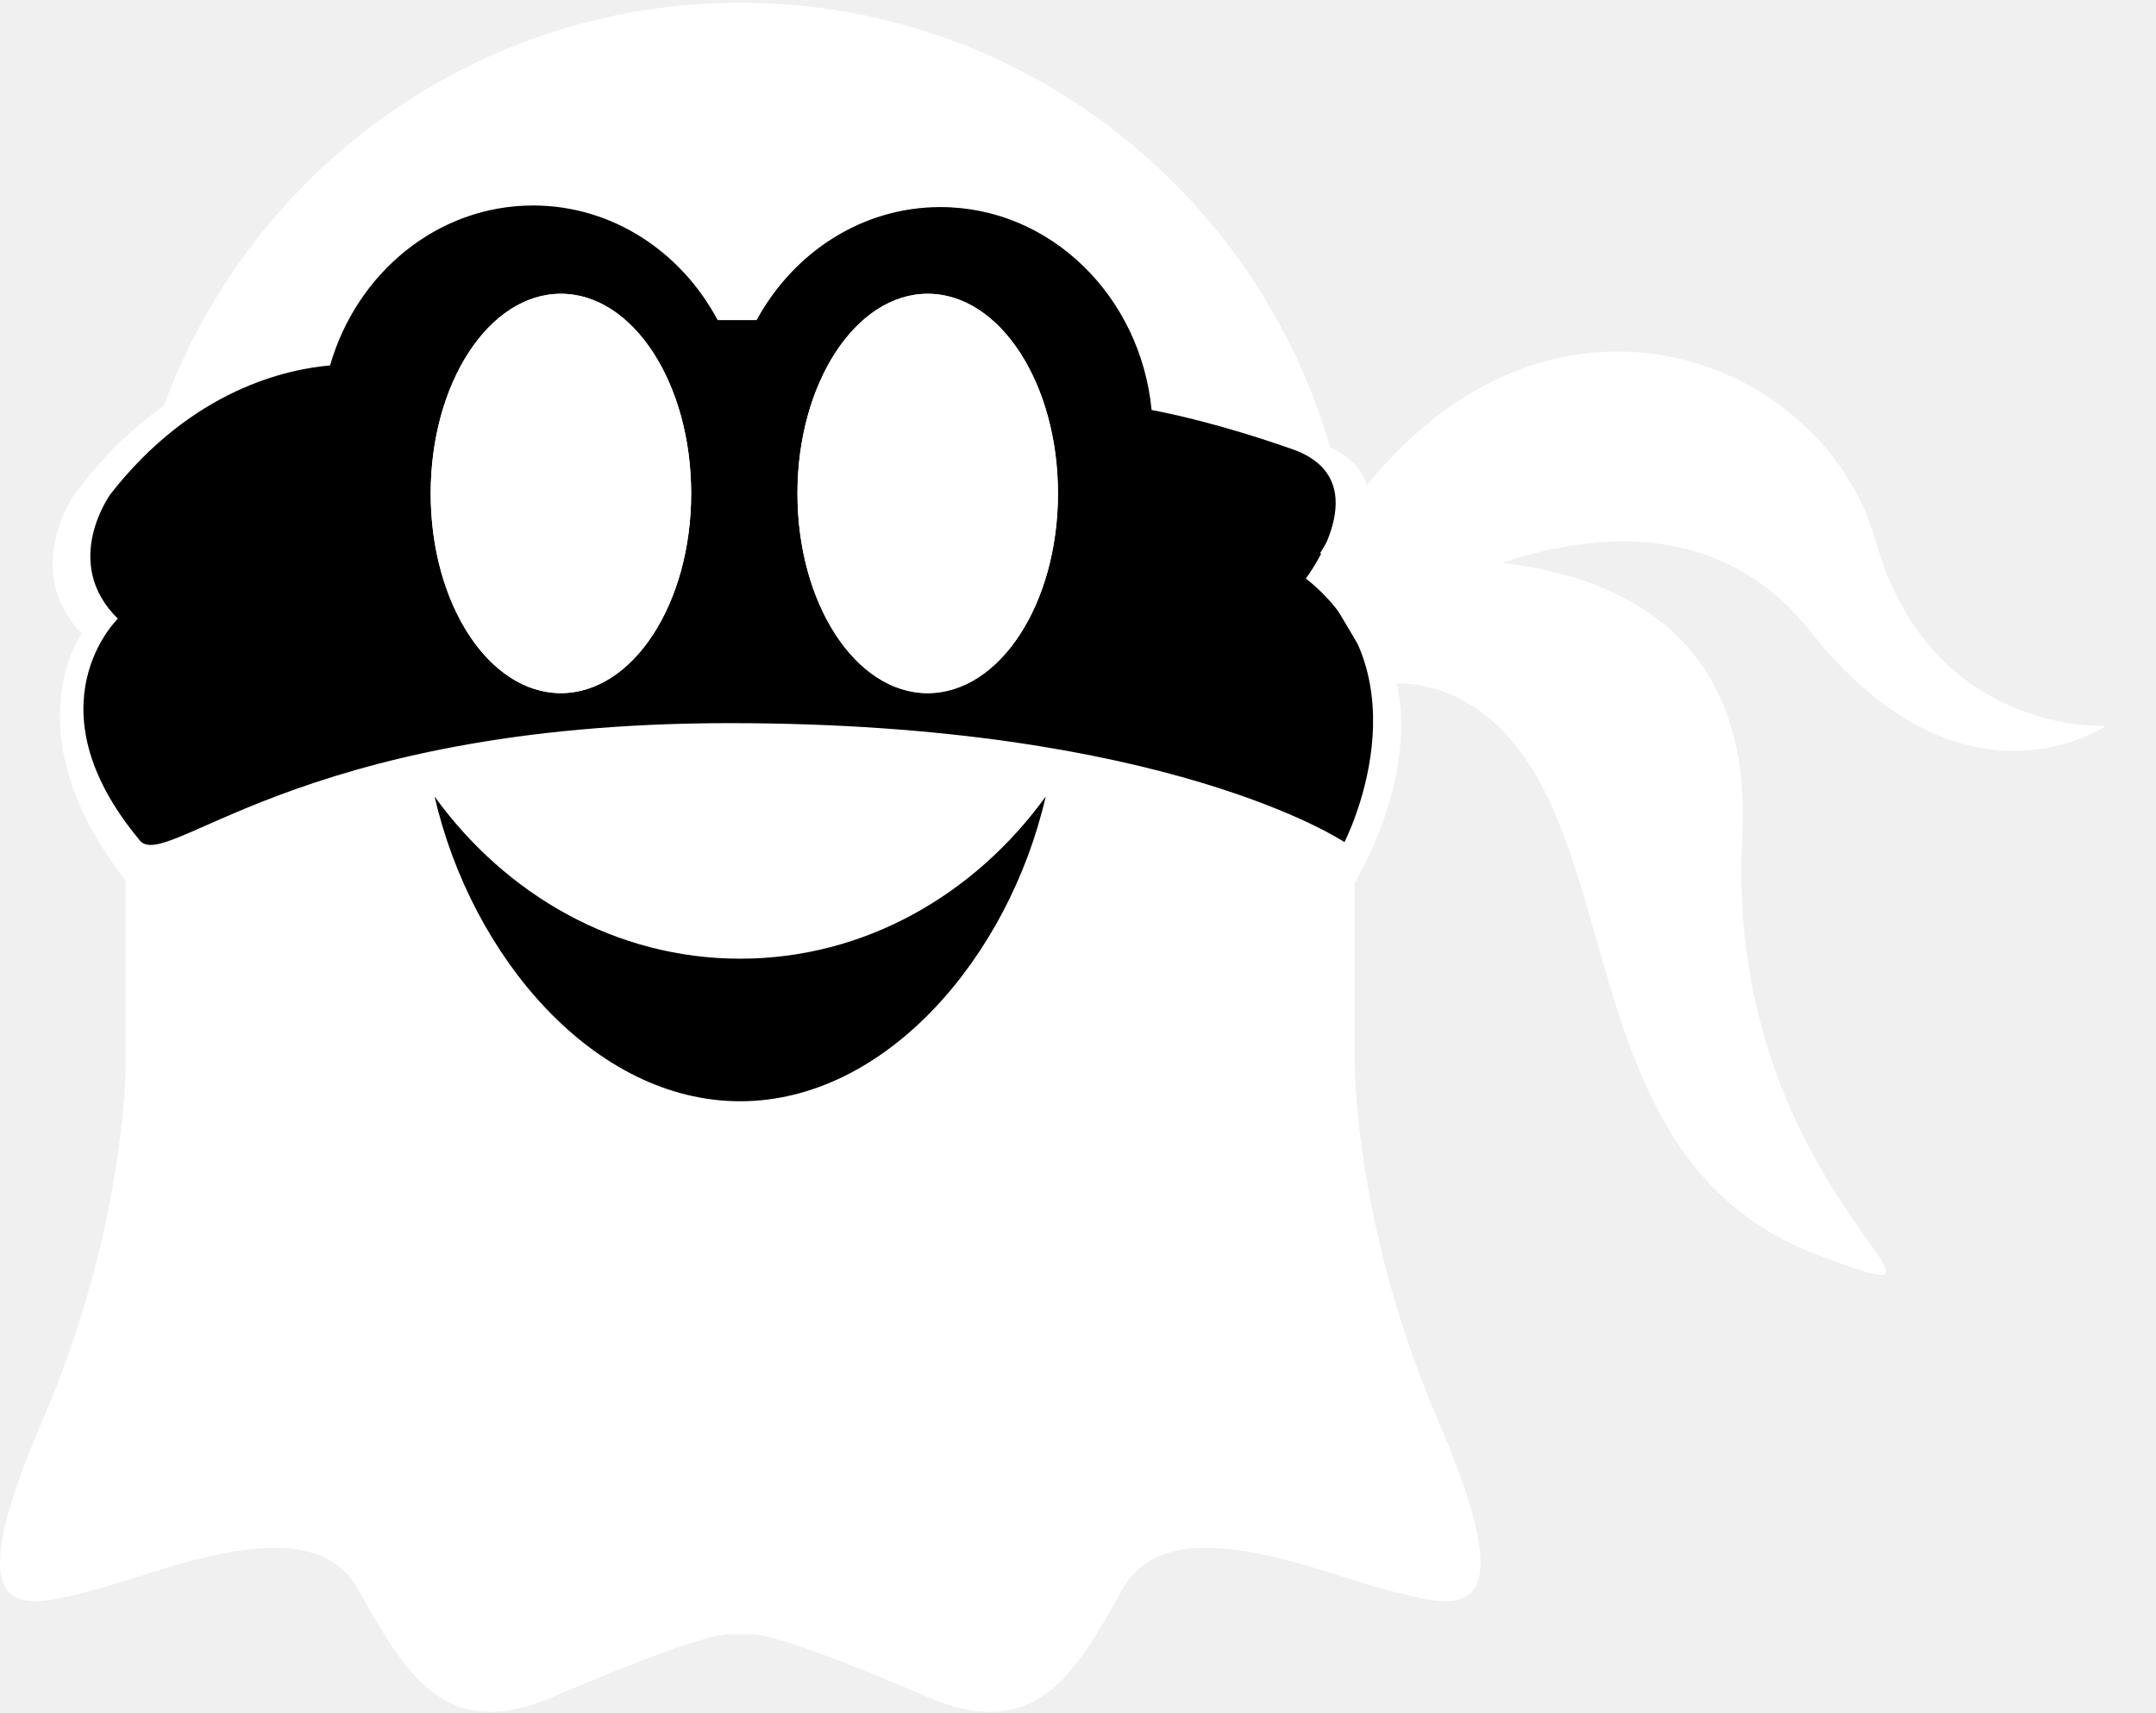
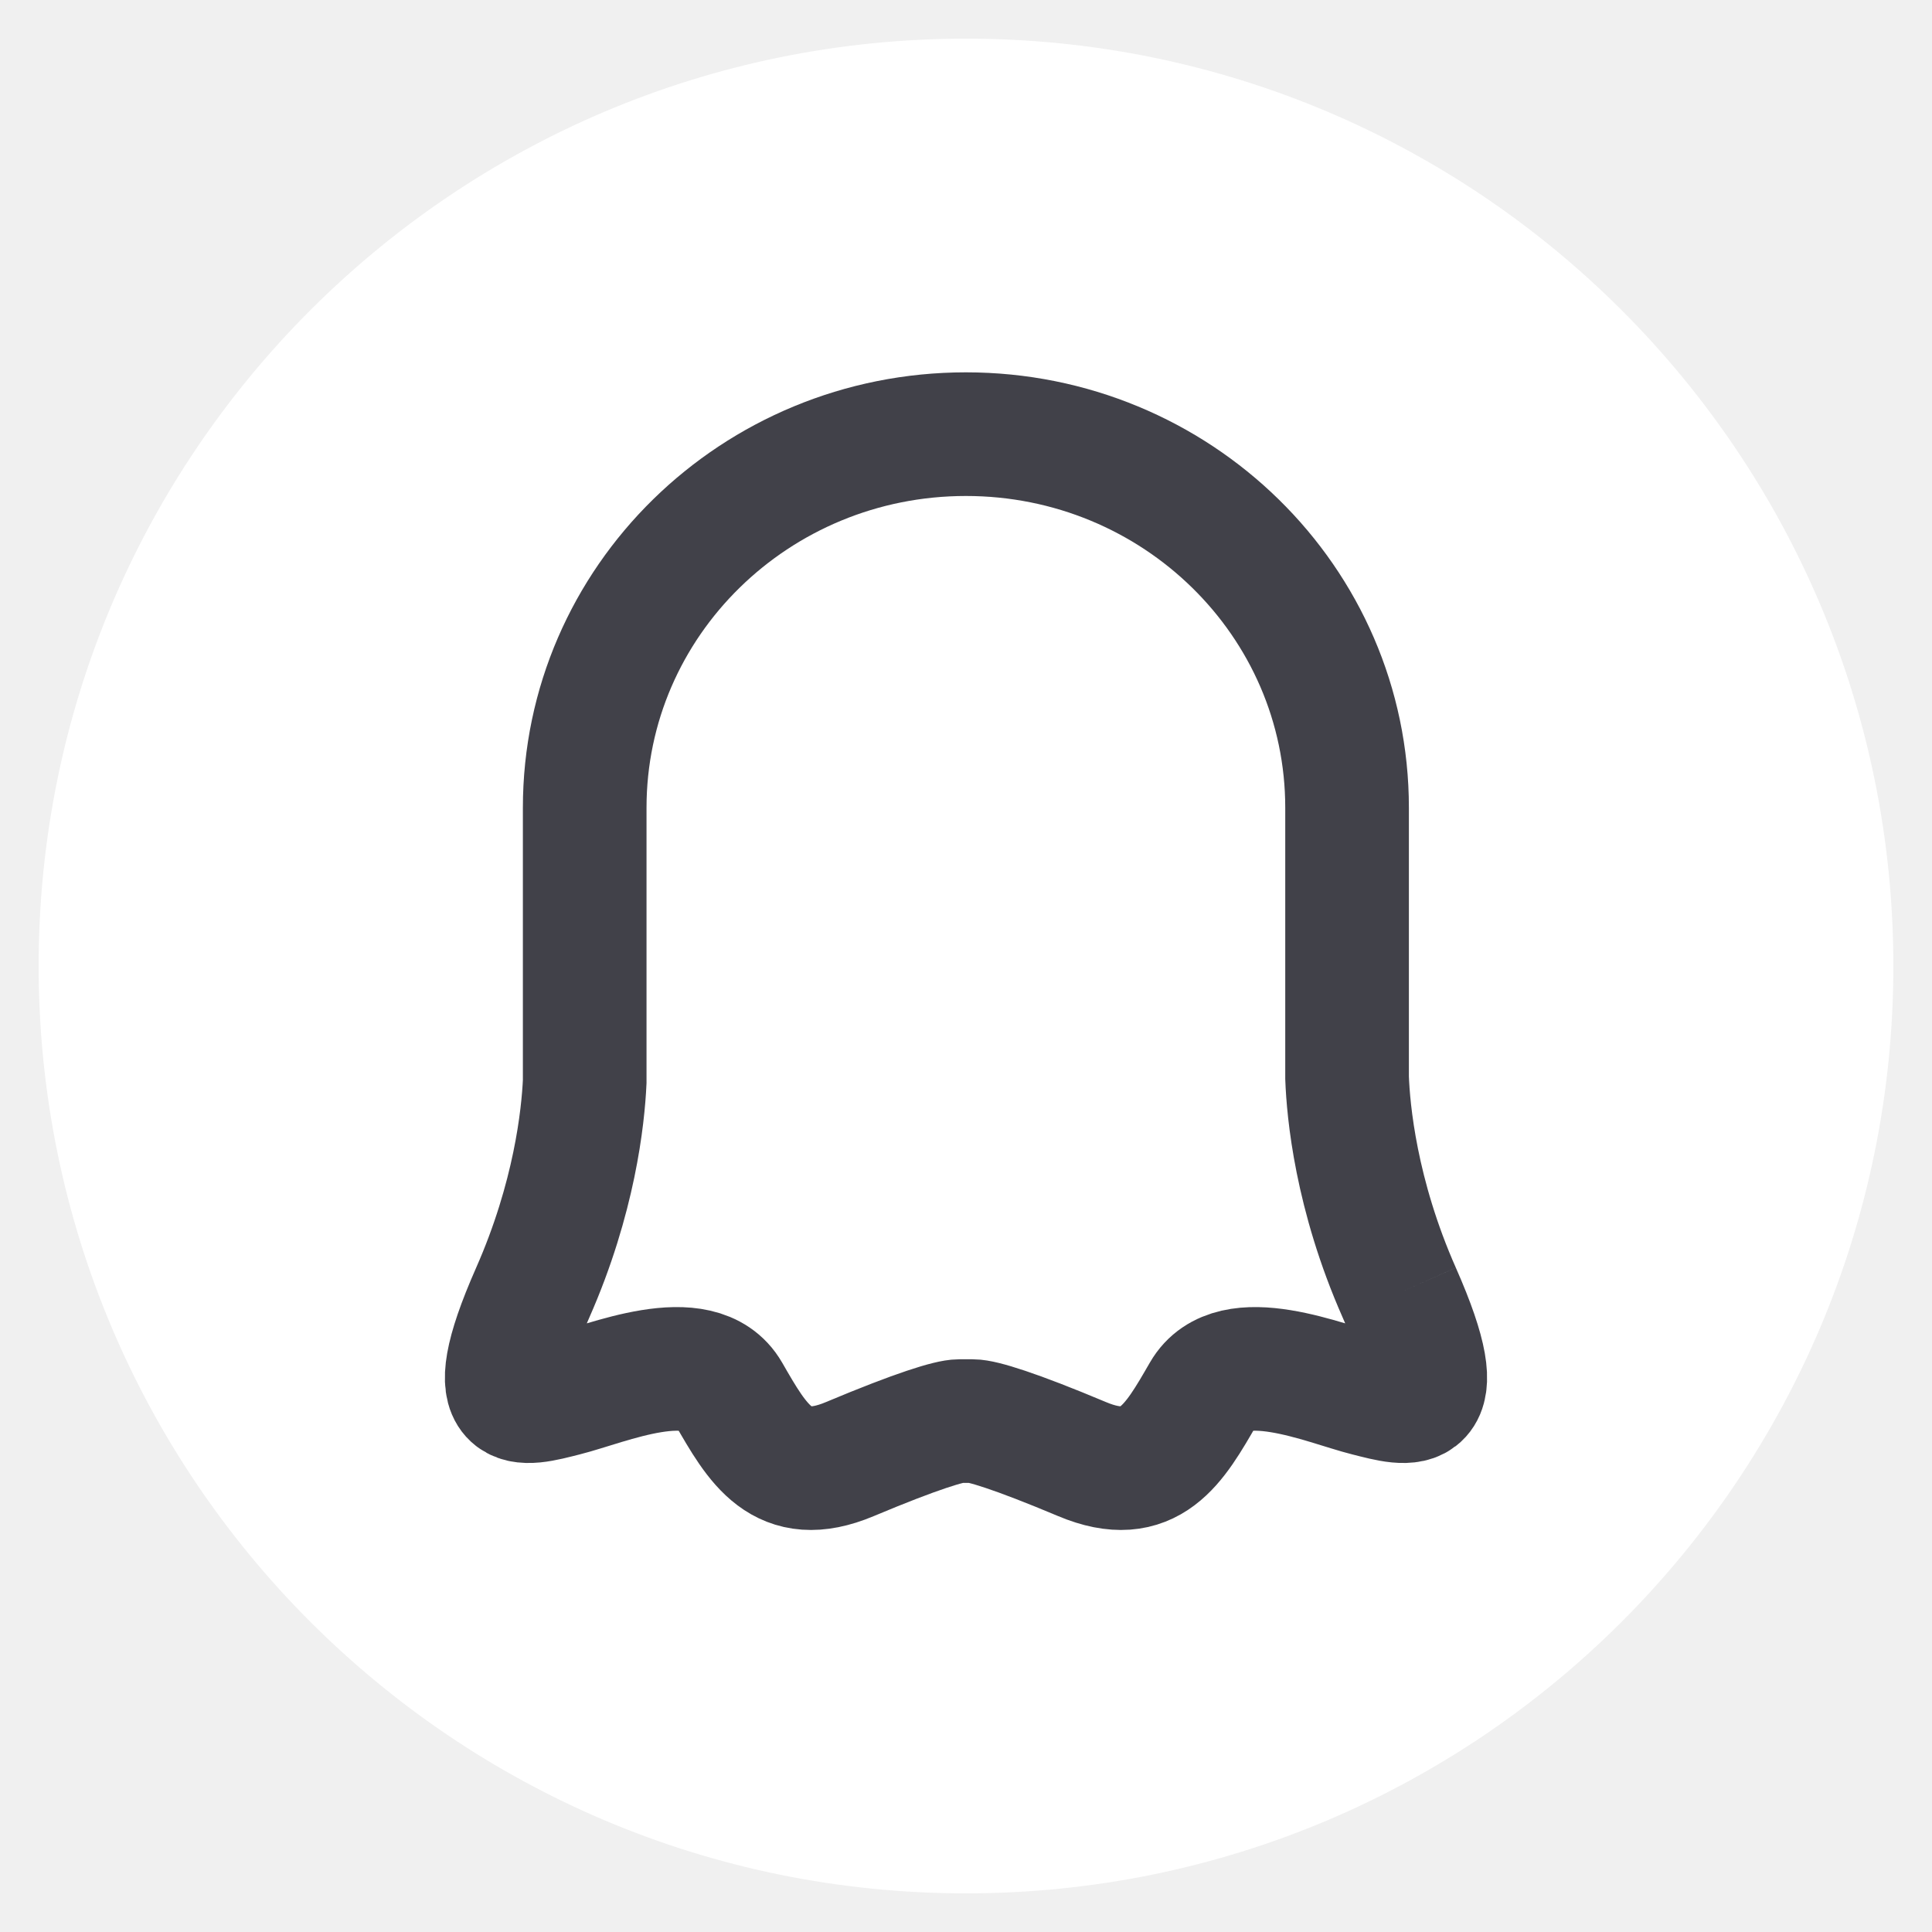
- <svg xmlns="http://www.w3.org/2000/svg" width="34" height="27" viewBox="0 0 34 27">
-   <g fill="none" fill-rule="evenodd">
-     <g fill-rule="nonzero">
-       <g>
-         <path fill="#FFF" d="M1.983 13.886c-1.82-2.332-.694-3.898-.694-3.898-.959-.986-.118-2.19-.118-2.19.46-.618.944-1.069 1.411-1.396C3.948 2.69 7.502.043 11.672.043c4.41 0 8.132 2.96 9.305 7.012.932.411.617 1.345.347 1.864.017.199.028.4.034.602 1.656 1.736.01 4.388.01 4.388l-.007-.005v2.915c.03.855.22 3.033 1.327 5.602 1.43 3.32.246 2.923-.813 2.65-1.06-.272-3.427-1.337-4.166-.024-.74 1.313-1.356 2.453-3.082 1.71-1.726-.744-2.539-.991-2.785-.991h-.335c-.247 0-1.06.247-2.786.99-1.726.744-2.342-.396-3.081-1.709-.74-1.313-3.106-.248-4.166.025-1.06.272-2.244.669-.814-2.65 1.064-2.47 1.281-4.581 1.323-5.501v-3.035zm12.814-2.59c1.2 0 2.172-1.57 2.172-3.504s-.973-3.503-2.172-3.503c-1.2 0-2.172 1.569-2.172 3.503 0 1.935.972 3.503 2.172 3.503zM8.679 4.288c-1.2 0-2.172 1.568-2.172 3.503s.972 3.503 2.172 3.503c1.2 0 2.172-1.568 2.172-3.503s-.973-3.503-2.172-3.503z" transform="translate(-198 -413) translate(198 413)" />
-         <path fill="#000" d="M20.384 7.084c1.396.492.209 2.037.209 2.037 1.955 1.546.609 4.157.609 4.157s-2.787-1.876-9.697-1.876c-6.91 0-8.932 2.422-9.319 1.826-1.745-2.108-.327-3.473-.327-3.473-.907-.888-.113-1.969-.113-1.969C3.042 6.13 4.538 5.82 5.205 5.762 5.625 4.302 6.9 3.24 8.407 3.24c1.247 0 2.335.728 2.91 1.807h.615c.58-1.065 1.66-1.782 2.898-1.782 1.731 0 3.156 1.402 3.331 3.2.25.046 1.07.213 2.223.619zm-5.754 3.845c1.134 0 2.054-1.41 2.054-3.148 0-1.74-.92-3.149-2.054-3.149-1.135 0-2.054 1.41-2.054 3.149s.92 3.148 2.054 3.148zM8.845 4.632c-1.134 0-2.053 1.41-2.053 3.149s.919 3.148 2.053 3.148S10.9 9.52 10.9 7.781c0-1.74-.92-3.149-2.054-3.149z" transform="translate(-198 -413) translate(198 413)" />
-         <path fill="#000" d="M11.672 17.364c-2.3 0-4.235-2.274-4.819-4.805 1.127 1.558 2.866 2.557 4.82 2.557 1.952 0 3.691-1 4.818-2.557-.583 2.53-2.52 4.805-4.819 4.805" transform="translate(-198 -413) translate(198 413)" />
-         <path fill="#FFF" d="M14.63 10.93c-1.135 0-2.054-1.41-2.054-3.15 0-1.738.92-3.148 2.054-3.148s2.054 1.41 2.054 3.149-.92 3.148-2.054 3.148M8.845 4.632c1.134 0 2.054 1.41 2.054 3.149s-.92 3.148-2.054 3.148-2.053-1.41-2.053-3.148c0-1.74.919-3.149 2.053-3.149M21.797 10.8s1.684-.381 2.708 1.985c1.024 2.367 1.024 5.814 4.147 6.997 3.123 1.183-1.485-.875-1.177-6.585.307-5.71-6.75-4.197-6.75-4.197l1.071 1.8z" transform="translate(-198 -413) translate(198 413)" />
-         <path fill="#FFF" d="M21.945 9.698s4.198-2.778 6.605.257c2.405 3.036 4.658 1.492 4.658 1.492s-2.764.155-3.634-2.932c-.87-3.087-5.786-4.836-8.755.206l1.126.977z" transform="translate(-198 -413) translate(198 413)" />
-       </g>
-     </g>
-   </g>
+ <svg xmlns="http://www.w3.org/2000/svg" width="25px" height="25px" viewBox="0 0 25 25" version="1.1">
+   <circle id="Oval" fill="#FFFFFF" cx="12.5" cy="12.5" r="12" stroke="none" stroke-width="1" fill-rule="evenodd" />
+   <path d="M 18.107 16.728 C 17.543 15.453 17.447 14.372 17.431 13.947 L 17.431 10.452 C 17.431 7.782 15.223 5.618 12.499 5.618 C 9.774 5.618 7.566 7.782 7.566 10.452 L 7.566 13.997 C 7.545 14.454 7.434 15.502 6.893 16.728 C 6.165 18.376 6.767 18.18 7.307 18.044 C 7.846 17.909 9.051 17.38 9.428 18.032 C 9.804 18.684 10.118 19.25 10.996 18.881 C 11.875 18.512 12.289 18.389 12.414 18.389 L 12.585 18.389 C 12.71 18.389 13.125 18.512 14.003 18.881 C 14.882 19.25 15.195 18.684 15.572 18.032 C 15.948 17.38 17.153 17.909 17.693 18.044 C 18.232 18.18 18.835 18.376 18.107 16.728" id="Fill-3" opacity="0.8" stroke="#12121C" stroke-width="1.6" fill="none" fill-rule="evenodd" />
</svg>
